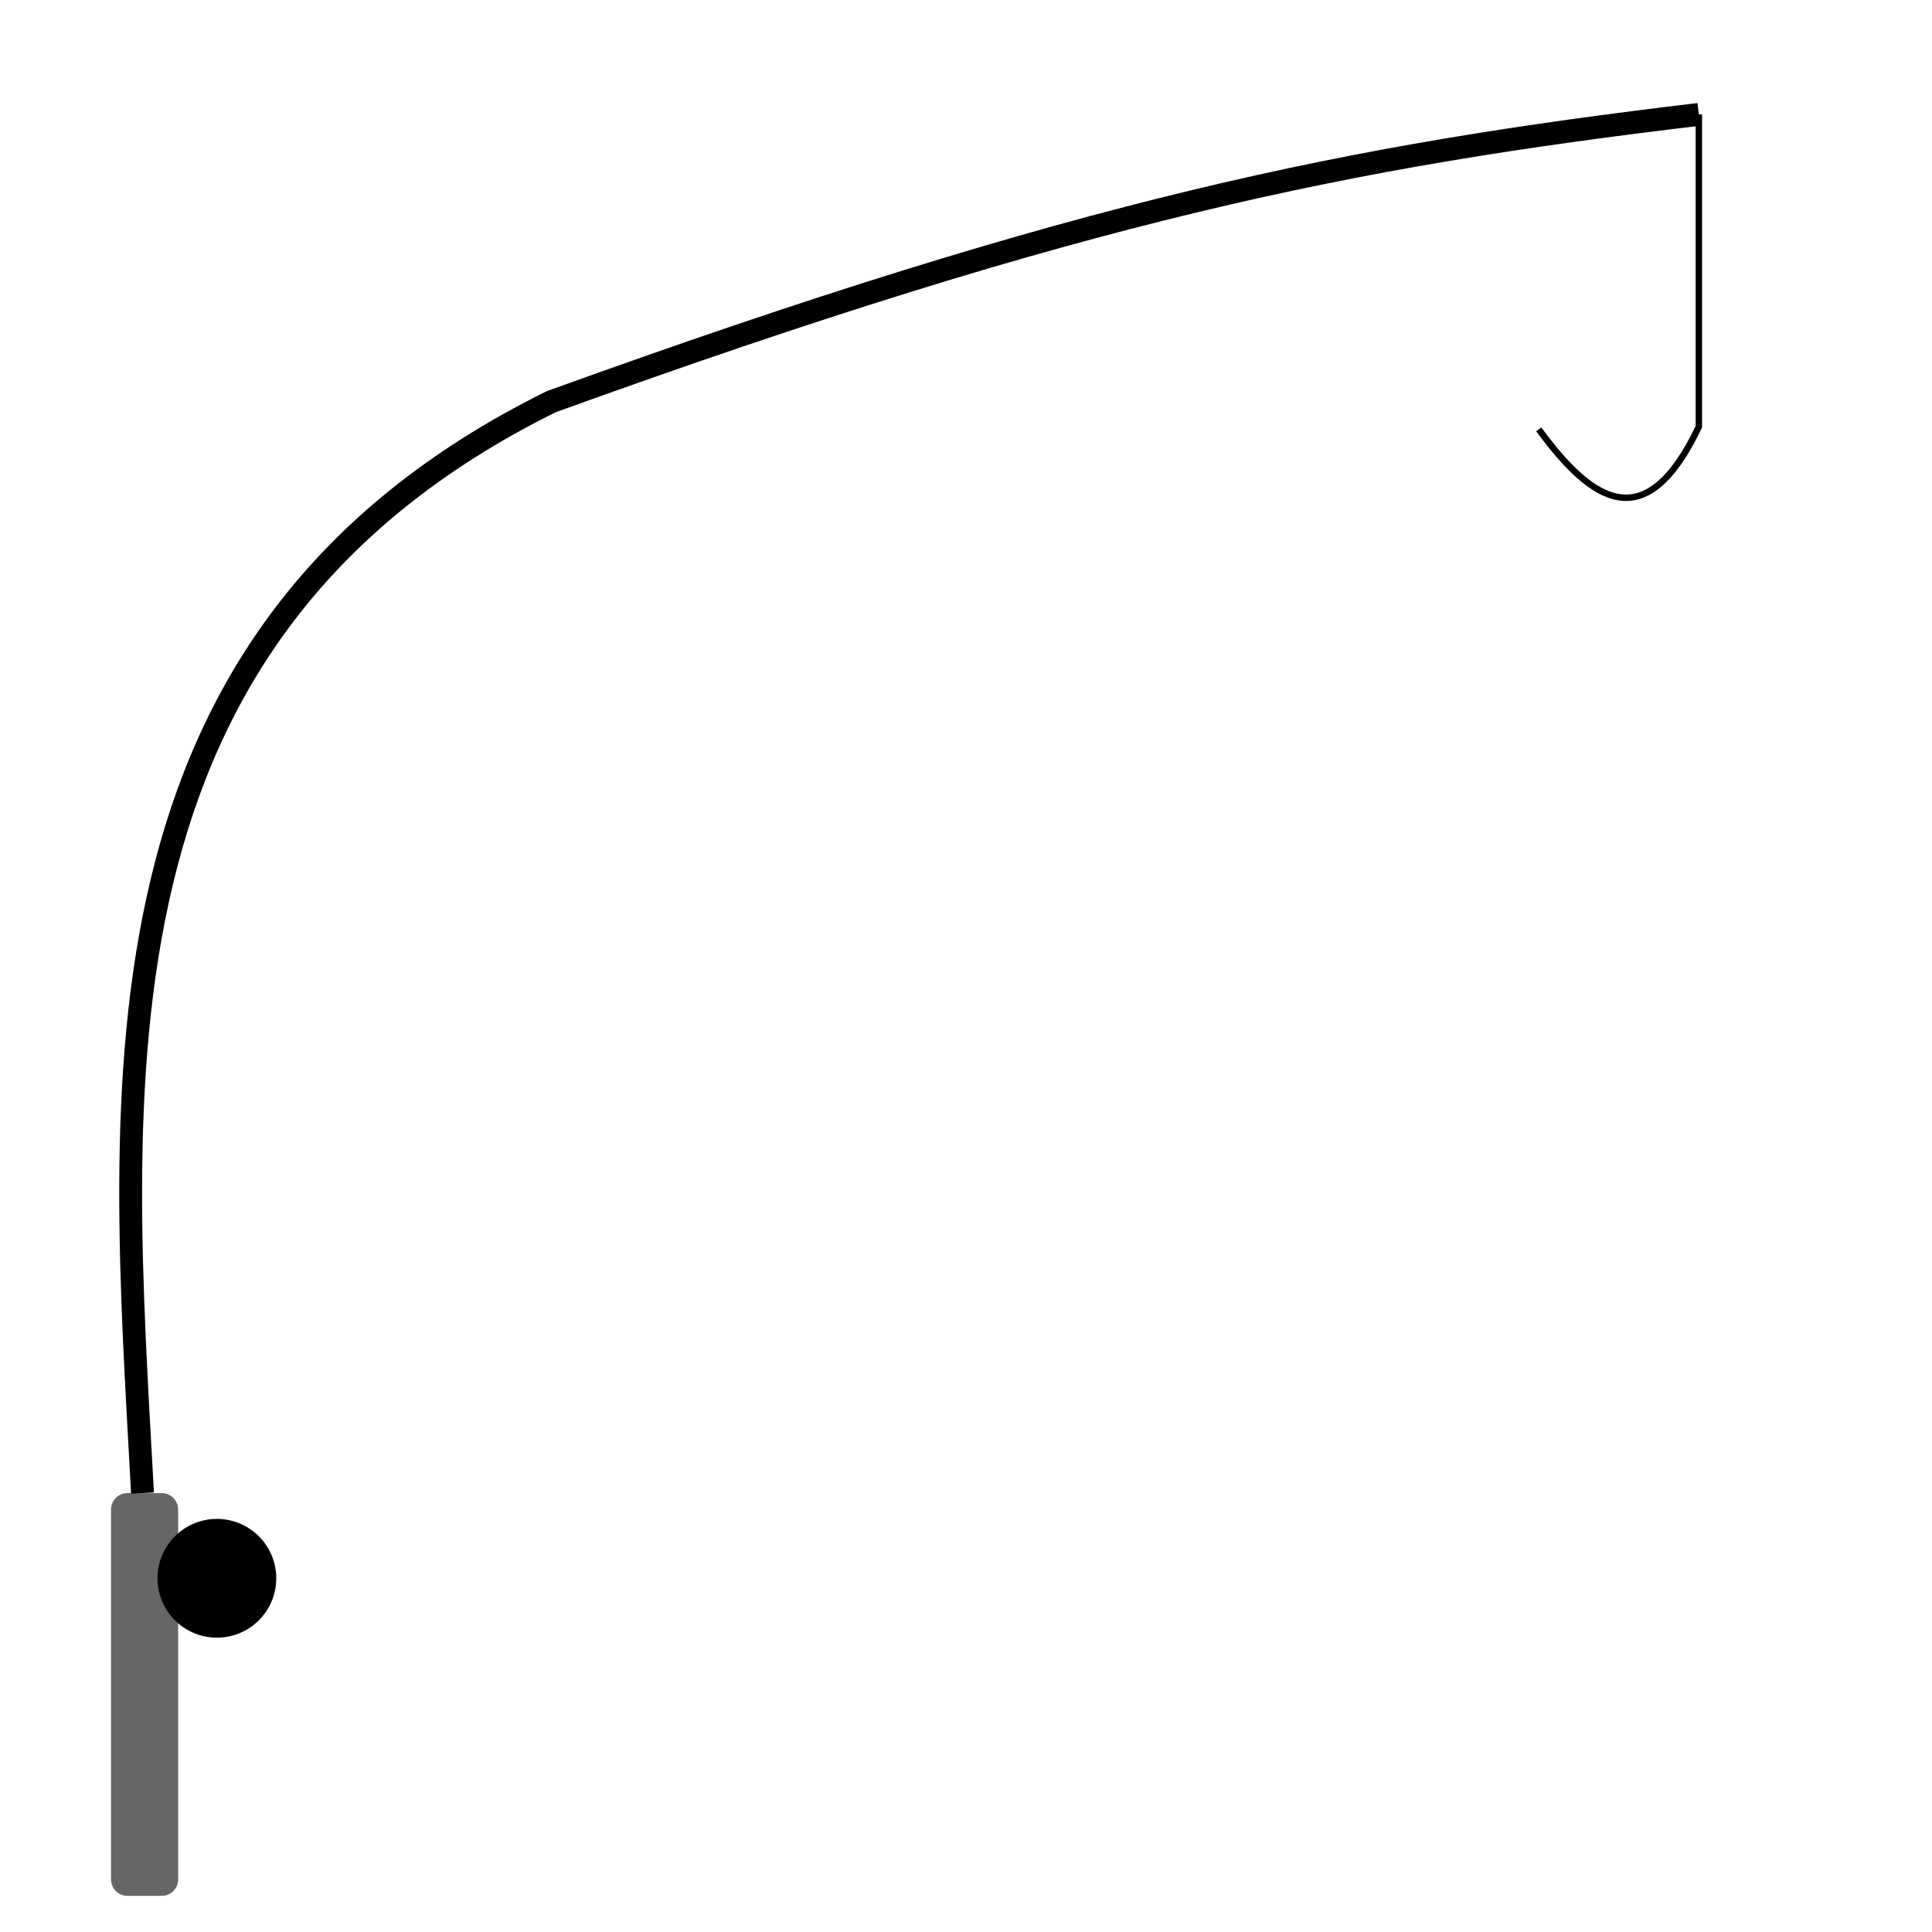
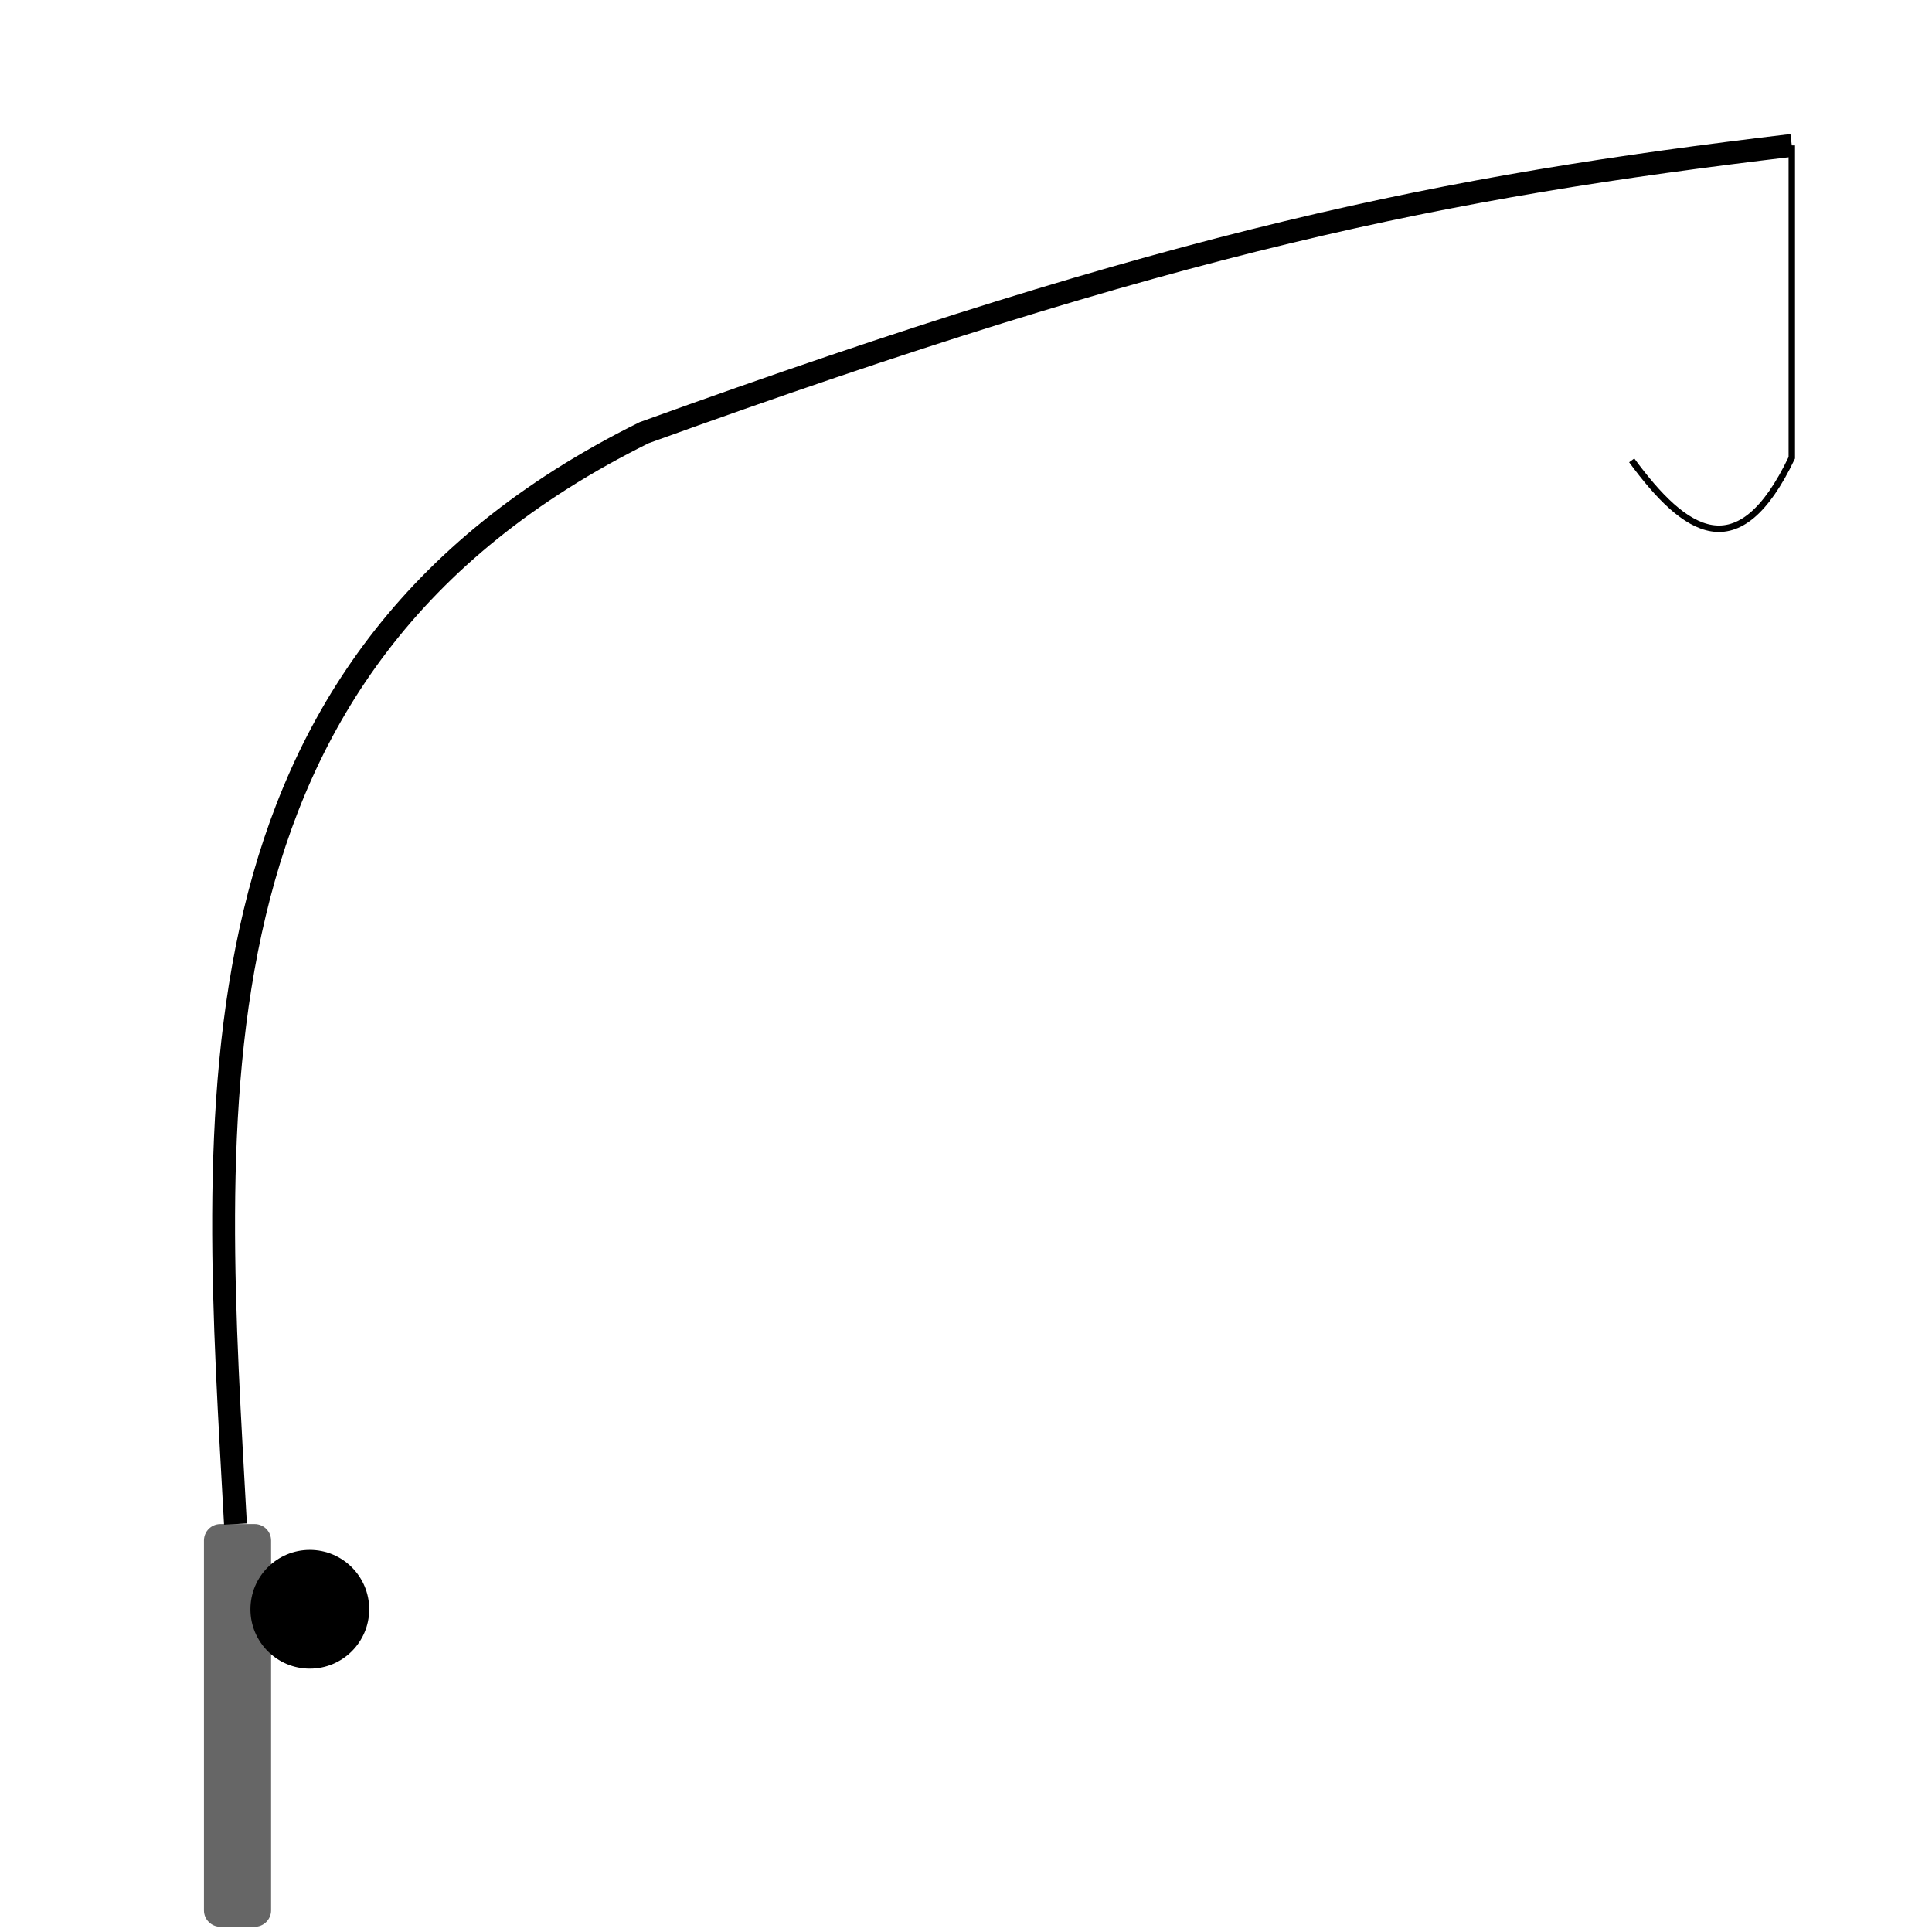
<svg xmlns="http://www.w3.org/2000/svg" width="200mm" height="200mm" viewBox="0 0 200 200" version="1.1" id="svg832">
  <defs id="defs826" />
  <g id="layer1" transform="translate(0,-97)">
-     <rect style="fill:#666666;fill-opacity:1;stroke:none;stroke-width:0.265;stroke-opacity:1;paint-order:fill markers stroke" id="rect1377" width="6.949" height="41.694" x="11.493" y="251.564" ry="1.701" />
-     <circle style="fill:#000000;fill-opacity:1;stroke:none;stroke-width:0.265;stroke-opacity:1;paint-order:fill markers stroke" id="path1379" cx="22.451" cy="260.384" r="6.147" />
-     <path style="fill:none;stroke:#000000;stroke-width:2.365;stroke-linecap:butt;stroke-linejoin:miter;stroke-opacity:1;stroke-miterlimit:4;stroke-dasharray:none" d="M 14.753,251.564 C 12.459,209.442 8.23,162.739 57.066,138.582 112.333,118.603 139.716,113.15 175.863,108.842" id="path1383" />
-     <path style="fill:none;stroke:#000000;stroke-width:0.665;stroke-linecap:butt;stroke-linejoin:miter;stroke-opacity:1;stroke-miterlimit:4;stroke-dasharray:none" d="m 175.863,108.842 v 32.34 c -5.524,11.56 -11.047,7.782 -16.571,0.267" id="path1385" />
+     <rect style="fill:#666666;fill-opacity:1;stroke:none;stroke-width:0.265;stroke-opacity:1;paint-order:fill markers stroke" id="rect1377" width="6.949" height="41.694" x="21.114" y="254.771" ry="1.701" />
+     <circle style="fill:#000000;fill-opacity:1;stroke:none;stroke-width:0.265;stroke-opacity:1;paint-order:fill markers stroke" id="path1379" cx="32.072" cy="263.591" r="6.147" />
+     <path style="fill:none;stroke:#000000;stroke-width:2.365;stroke-linecap:butt;stroke-linejoin:miter;stroke-miterlimit:4;stroke-dasharray:none;stroke-opacity:1" d="M 24.374,254.771 C 22.081,212.65 17.852,165.947 66.688,141.789 121.955,121.811 149.337,116.358 185.485,112.049" id="path1383" />
+     <path style="fill:none;stroke:#000000;stroke-width:0.665;stroke-linecap:butt;stroke-linejoin:miter;stroke-miterlimit:4;stroke-dasharray:none;stroke-opacity:1" d="m 185.485,112.049 v 32.34 c -5.524,11.56 -11.047,7.782 -16.571,0.267" id="path1385" />
  </g>
</svg>
